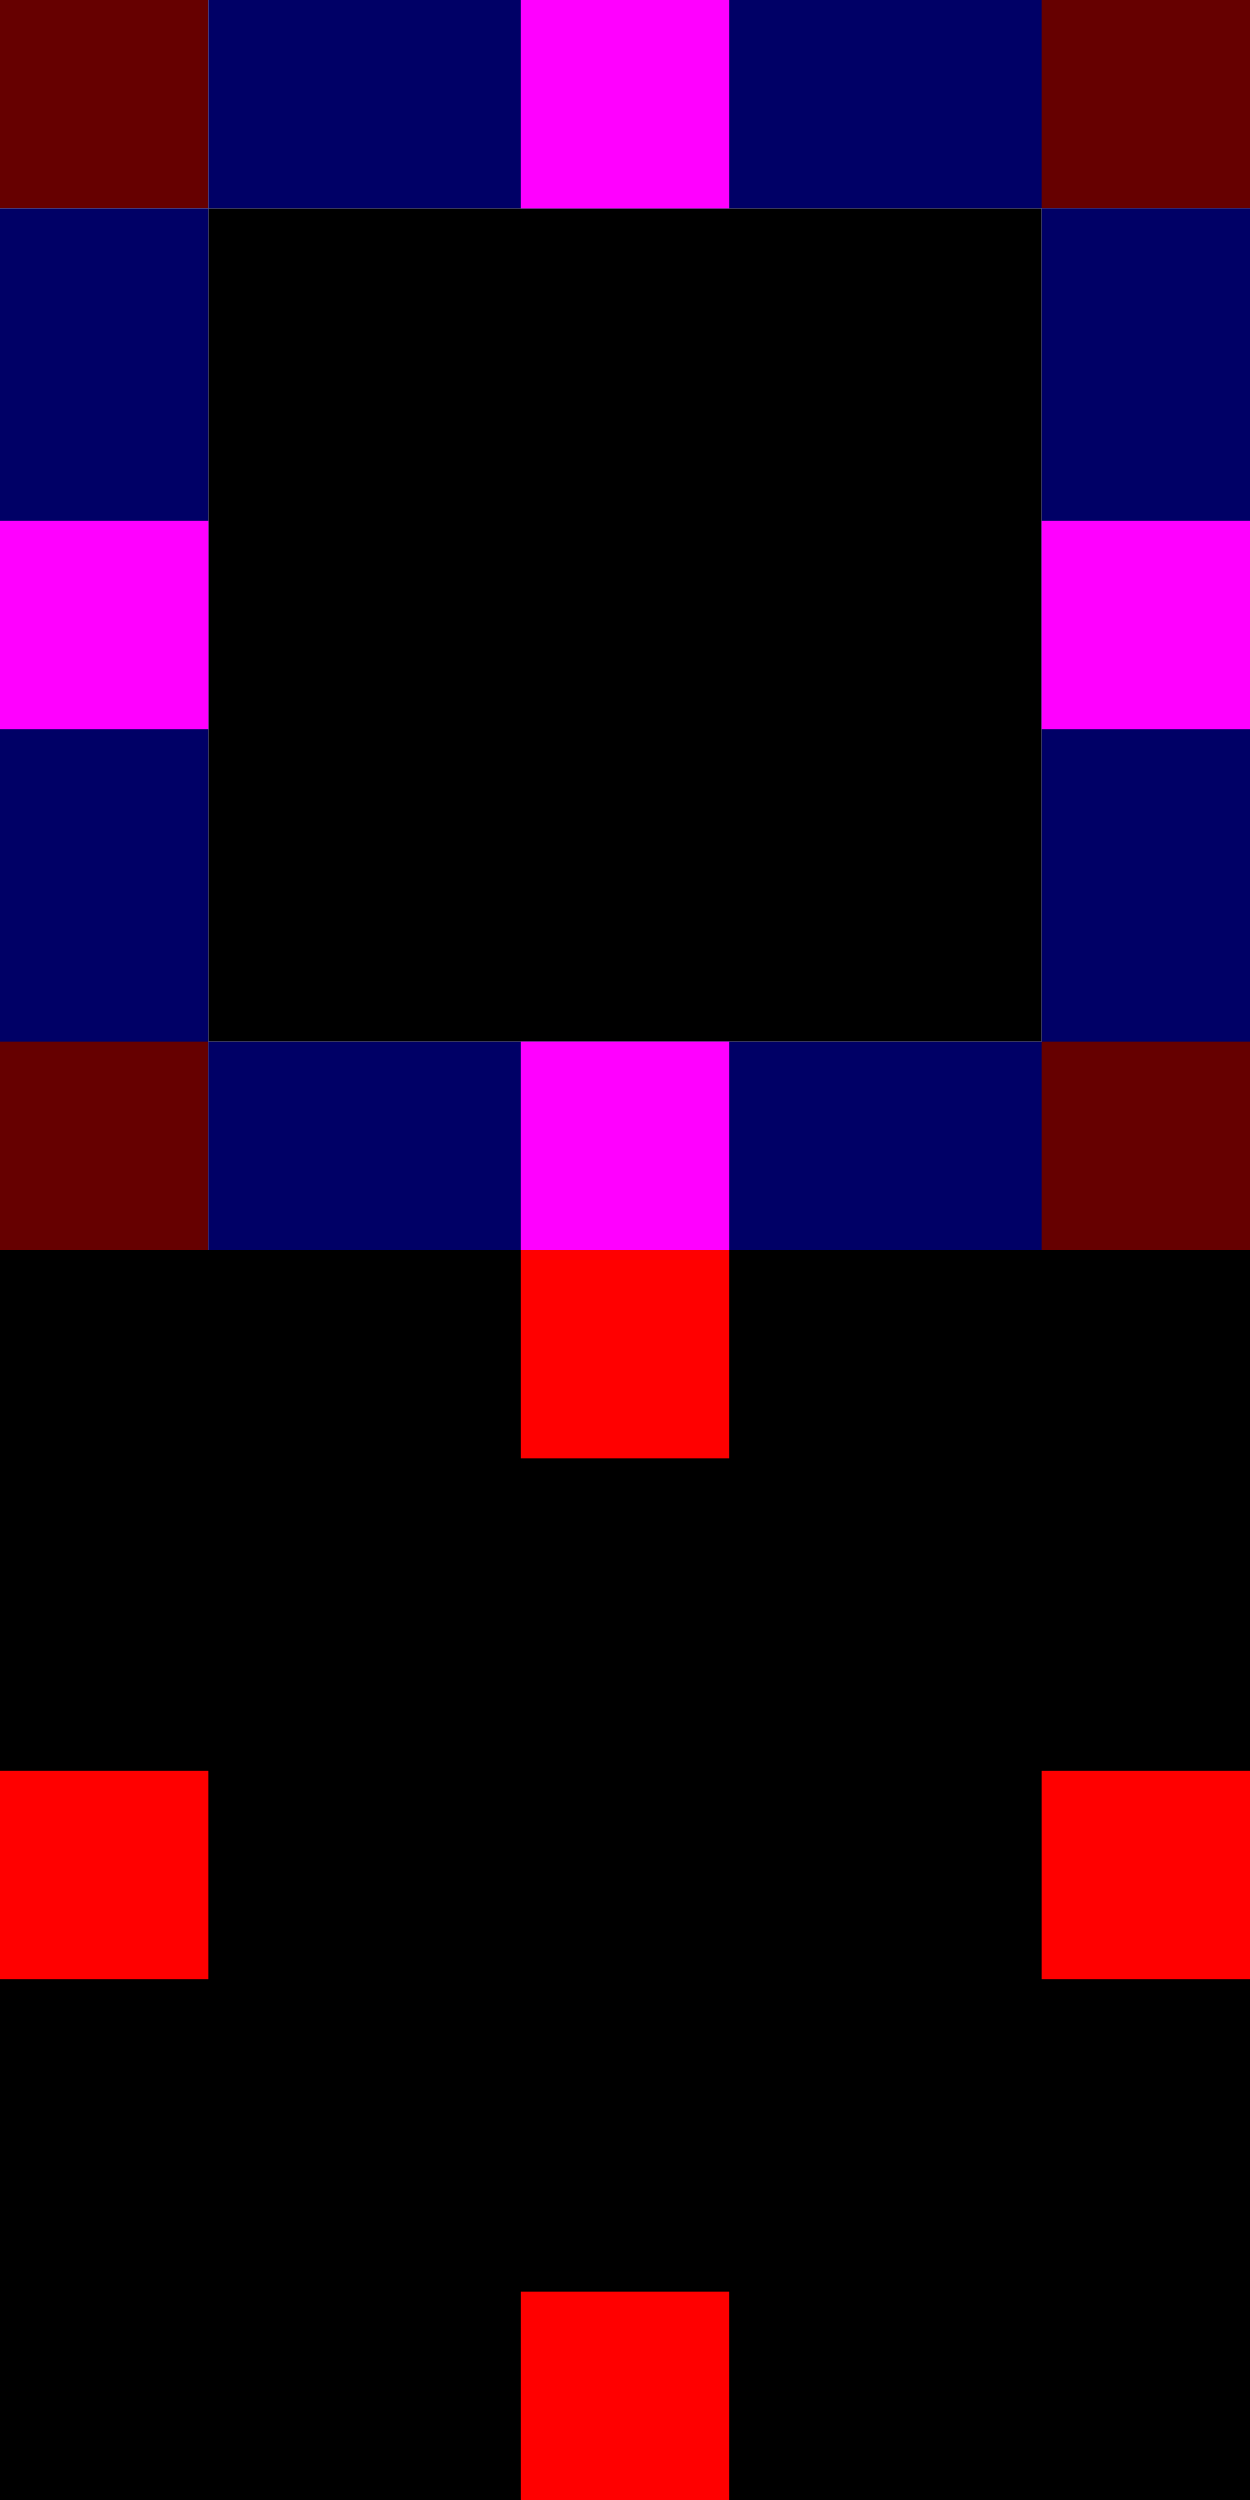
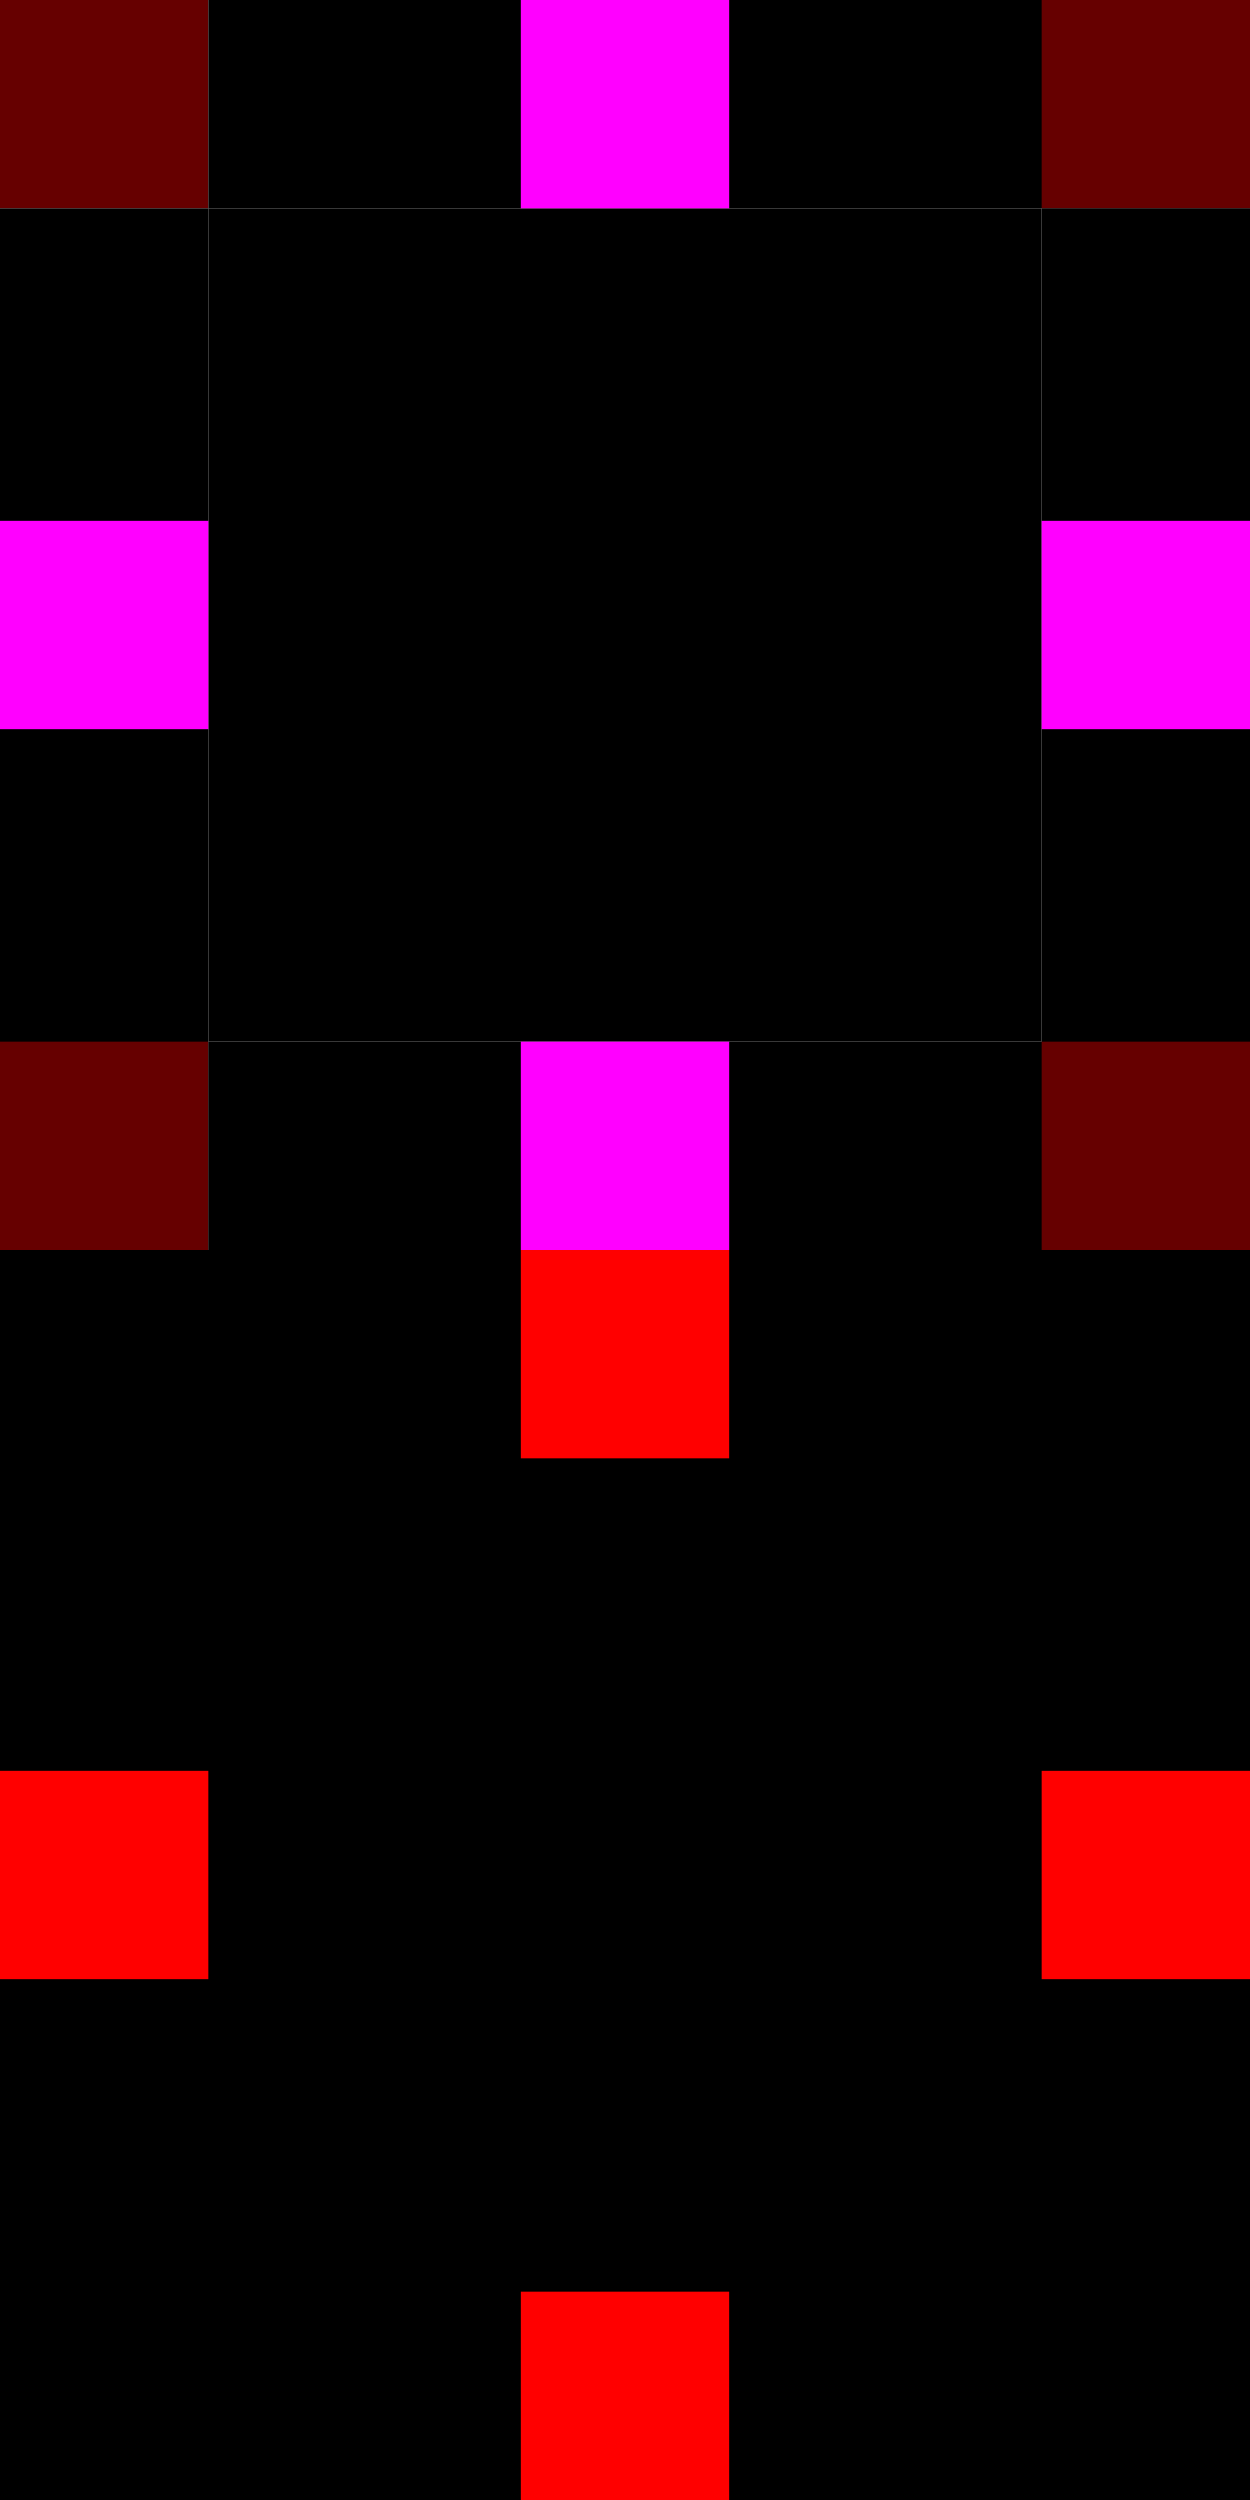
<svg xmlns="http://www.w3.org/2000/svg" width="24" height="48" version="1">
  <rect id="center" style="fill:#000000" width="16" height="16" x="4" y="4" />
  <rect id="topleft" style="fill:#660000" width="4" height="4" x="0" y="0" />
-   <rect id="top" style="fill:#000066" width="24" height="4" x="4" y="0" />
+   <rect id="top" style="fill:#000000" width="24" height="4" x="4" y="0" />
  <rect id="topright" style="fill:#660000" width="4" height="4" x="20" y="0" />
-   <rect id="right" style="fill:#000066" width="4" height="24" x="20" y="4" />
-   <rect id="left" style="fill:#000066" width="4" height="24" x="0" y="4" />
+   <rect id="right" style="fill:#000000" width="4" height="24" x="20" y="4" />
+   <rect id="left" style="fill:#000000" width="4" height="24" x="0" y="4" />
  <rect id="bottomleft" style="fill:#660000" width="4" height="4" x="0" y="20" />
-   <rect id="bottom" style="fill:#000066" width="24" height="4" x="4" y="20" />
+   <rect id="bottom" style="fill:#000000" width="24" height="4" x="4" y="20" />
  <rect id="bottomright" style="fill:#660000" width="4" height="4" x="20" y="20" />
  <rect id="hint-tile-center" style="fill:#000000" width="4" height="4" x="10" y="10" />
  <rect id="hint-top-margin" style="fill:#ff00ff" width="4" height="4" x="10" y="0" />
  <rect id="hint-right-margin" style="fill:#ff00ff" width="4" height="4" x="20" y="10" />
  <rect id="hint-left-margin" style="fill:#ff00ff" width="4" height="4" x="0" y="10" />
  <rect id="hint-bottom-margin" style="fill:#ff00ff" width="4" height="4" x="10" y="20" />
  <rect id="thick-center" style="fill:#000000" width="24" height="24" x="0" y="24" />
  <rect id="thick-hint-top-margin" style="fill:#ff0000" width="4" height="4" x="10" y="24" />
  <rect id="thick-hint-right-margin" style="fill:#ff0000" width="4" height="4" x="20" y="34" />
  <rect id="thick-hint-left-margin" style="fill:#ff0000" width="4" height="4" x="0" y="34" />
  <rect id="thick-hint-bottom-margin" style="fill:#ff0000" width="4" height="4" x="10" y="44" />
  <rect id="mask-center" style="fill:#000000" width="2" height="2" x="11" y="11" />
</svg>
